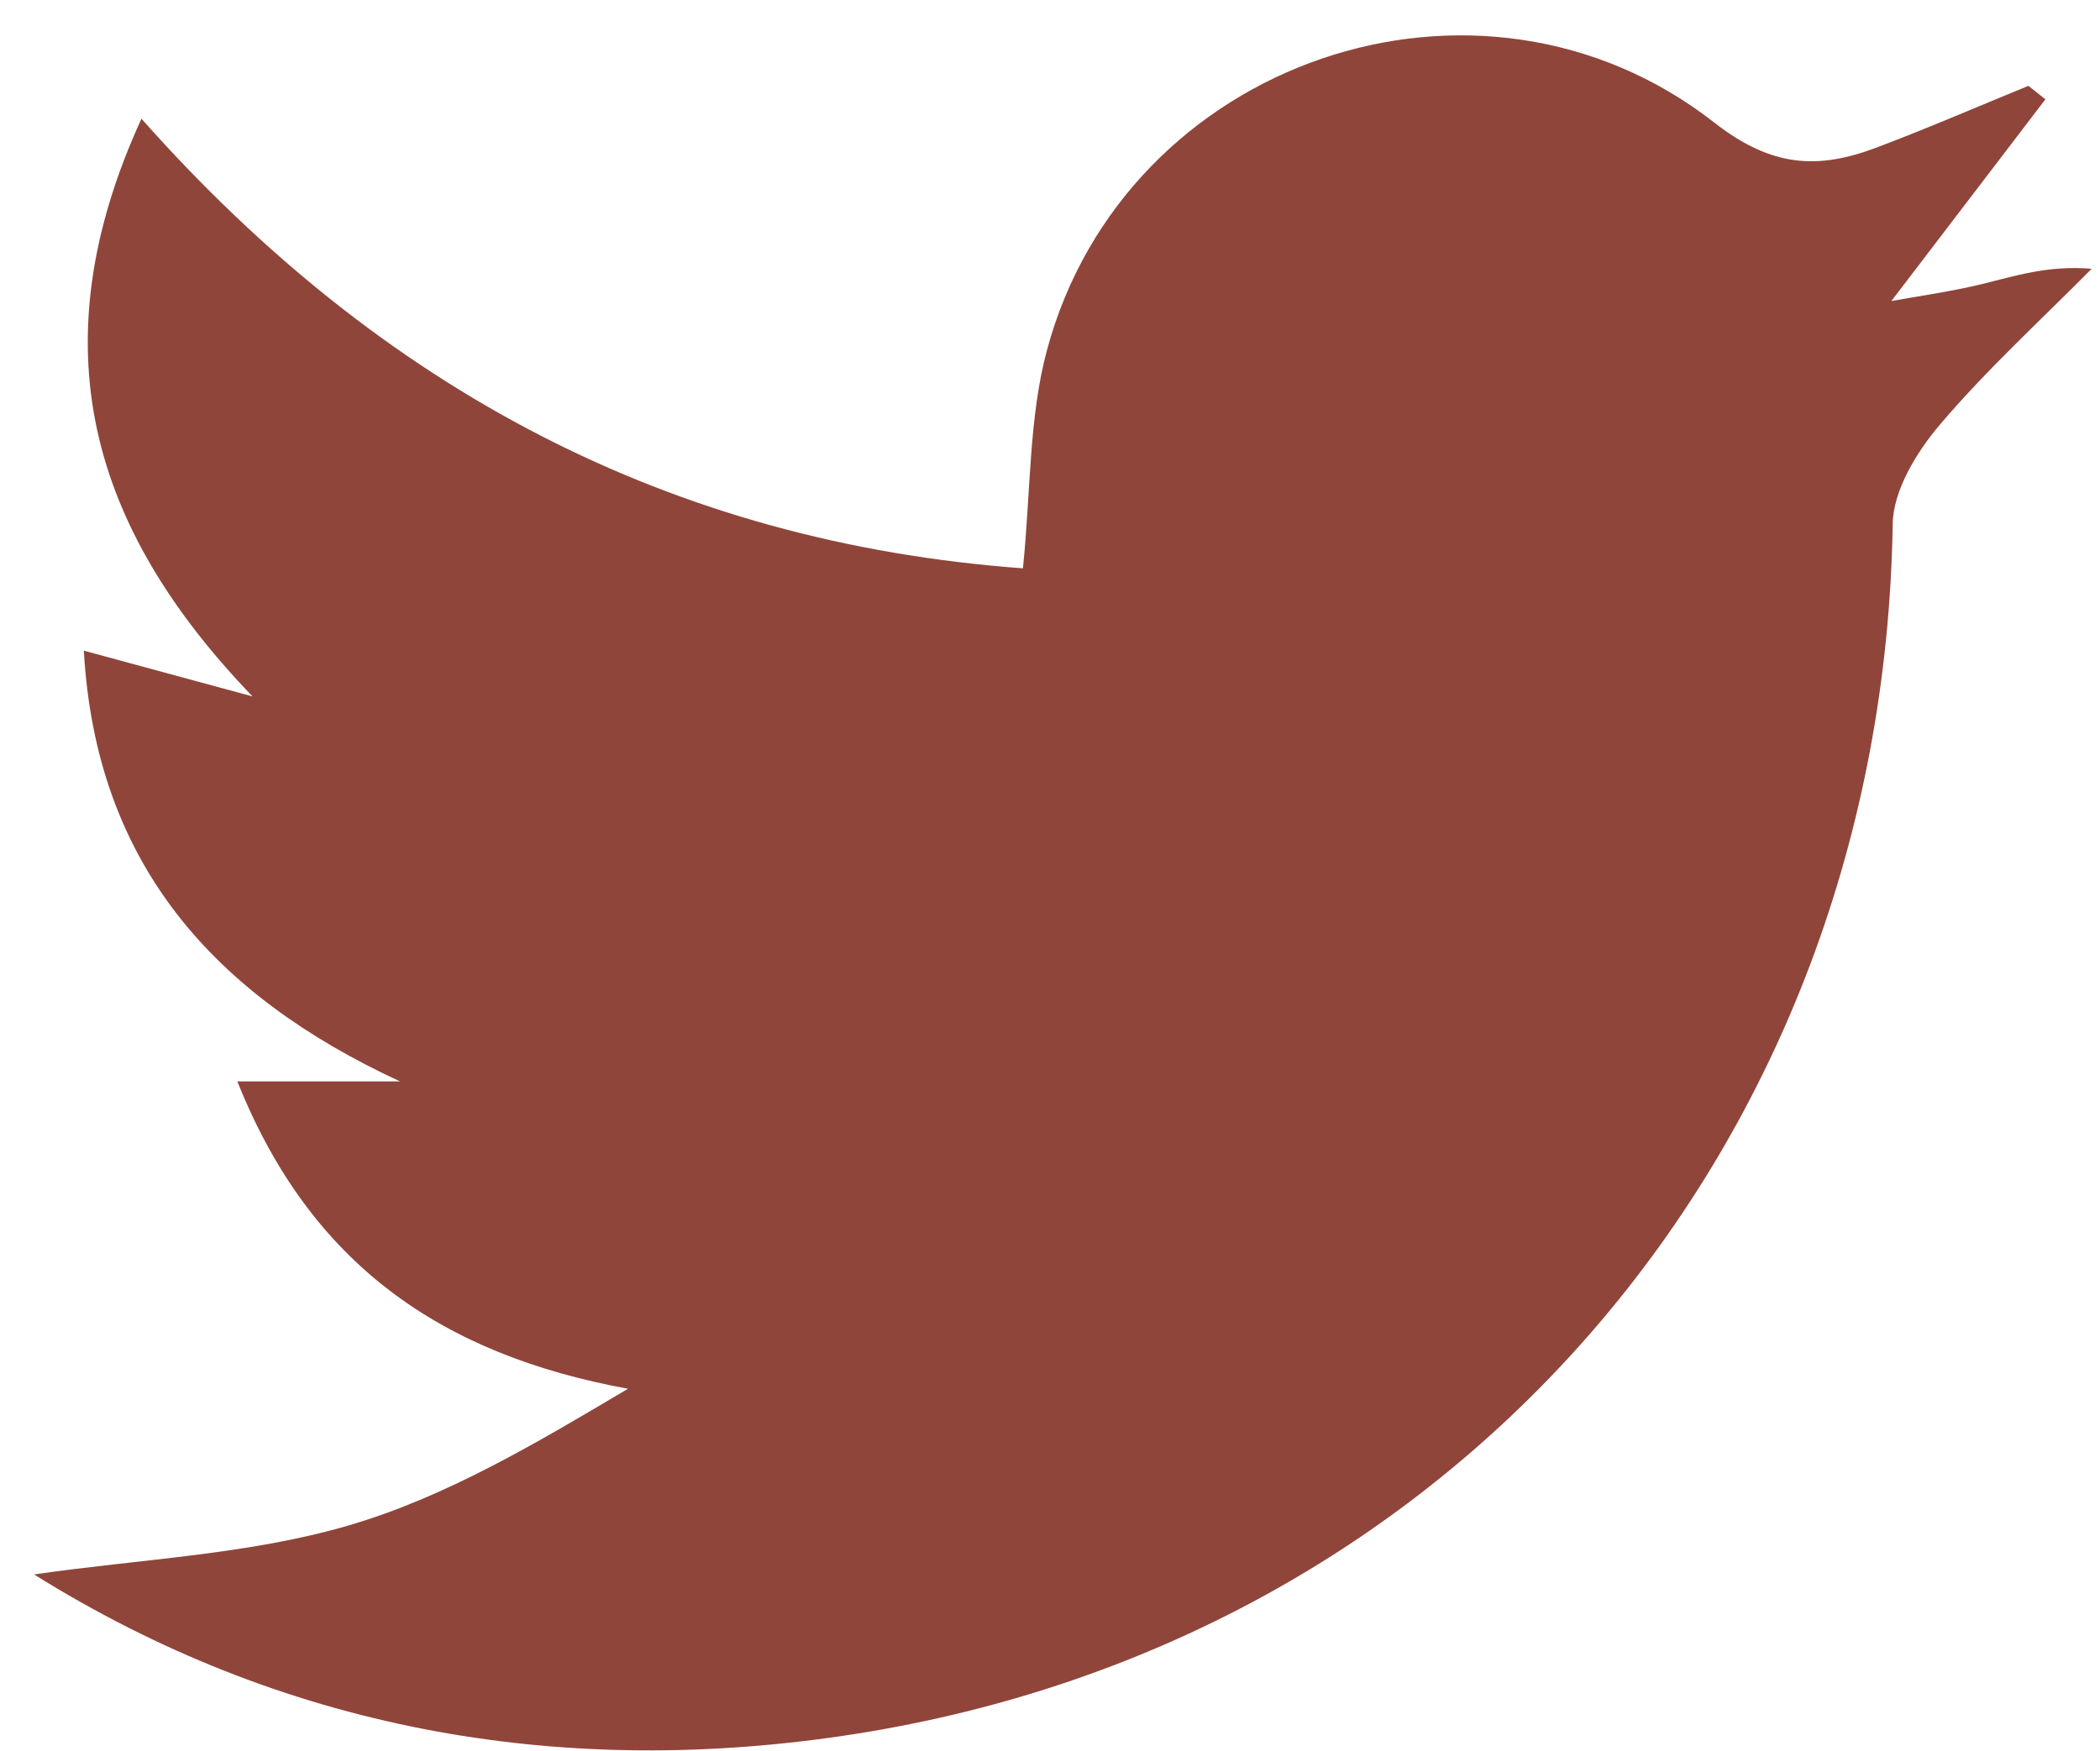
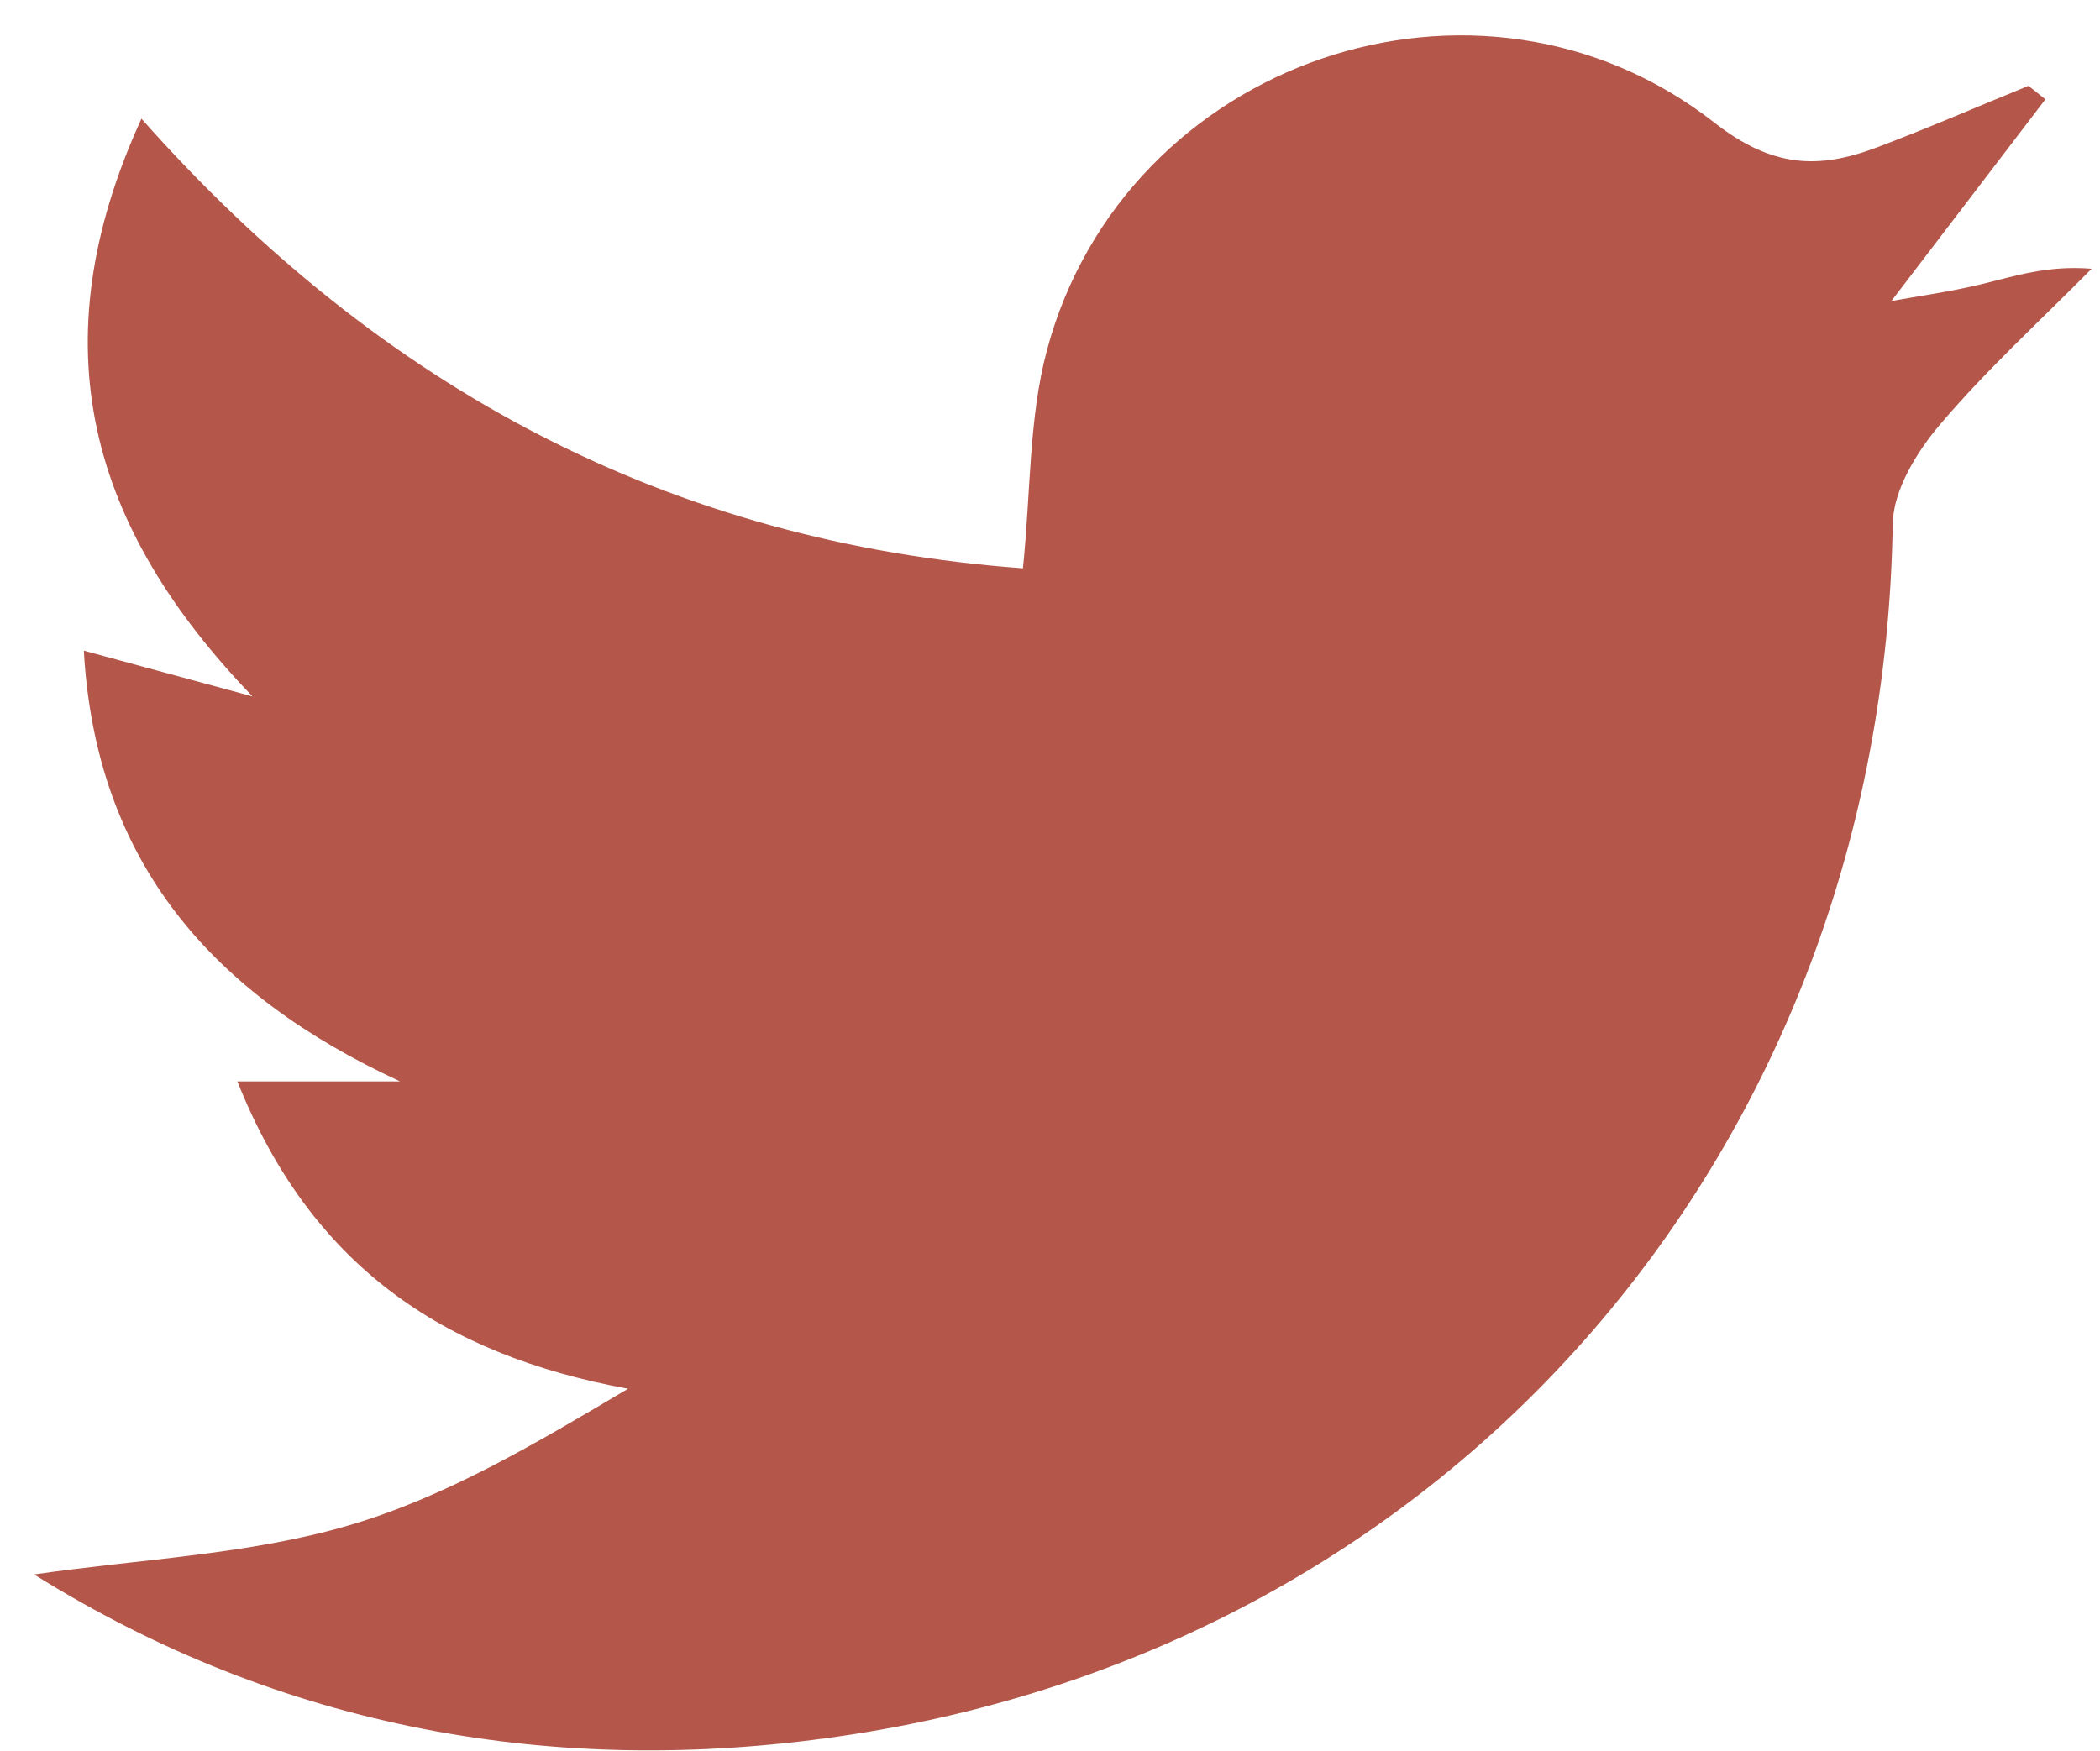
<svg xmlns="http://www.w3.org/2000/svg" version="1.1" id="Layer_1" x="0px" y="0px" width="136.911px" height="114.145px" viewBox="0 0 136.911 114.145" enable-background="new 0 0 136.911 114.145" xml:space="preserve">
  <g id="zm0EMk.tif">
    <g>
-       <path fill="#90453A" d="M9.222,7.74c15.674,17.684,34.545,27.64,57.469,29.32c0.516-5.015,0.377-9.809,1.571-14.244    C73.336,3.954,96.409-4.015,111.775,8.001c3.765,2.942,6.786,3.05,10.576,1.618c3.331-1.255,6.597-2.675,9.894-4.022    c0.369,0.292,0.736,0.586,1.106,0.88c-3.285,4.305-6.573,8.609-10.043,13.155c1.771-0.325,3.853-0.61,5.883-1.101    c2.169-0.524,4.291-1.243,7.175-1.005c-3.328,3.37-6.85,6.577-9.904,10.18c-1.508,1.776-3.032,4.27-3.066,6.462    c-0.628,40.563-28.523,73.253-68.717,79.067c-18.46,2.672-36.286-0.464-52.458-10.565c6.929-1.006,13.93-1.279,20.458-3.181    c6.376-1.856,12.267-5.37,18.264-8.927c-12.151-2.227-20.713-8.105-25.468-20.043c3.947,0,7.275,0,10.604,0    C13.863,64.863,6.248,56.262,5.465,42.43c3.88,1.052,7.438,2.02,10.997,2.983C5.862,34.401,2.443,22.544,9.222,7.74z" />
+       <path fill="#B45649" d="M9.222,7.74C24.896,25.424,43.767,35.38,66.691,37.06c0.516-5.015,0.377-9.809,1.571-14.244    C73.336,3.954,96.409-4.015,111.775,8.001c3.765,2.941,6.786,3.05,10.576,1.618c3.331-1.255,6.597-2.676,9.894-4.022    c0.369,0.292,0.736,0.586,1.106,0.88c-3.285,4.306-6.573,8.609-10.043,13.155c1.771-0.325,3.853-0.61,5.883-1.101    c2.169-0.524,4.291-1.243,7.175-1.006c-3.328,3.37-6.85,6.577-9.904,10.181c-1.508,1.775-3.031,4.27-3.065,6.462    c-0.628,40.562-28.522,73.253-68.717,79.066c-18.46,2.673-36.286-0.464-52.458-10.564c6.929-1.006,13.93-1.279,20.458-3.181    c6.376-1.856,12.267-5.37,18.264-8.928c-12.151-2.227-20.713-8.104-25.468-20.043c3.947,0,7.275,0,10.604,0    C13.863,64.863,6.248,56.262,5.465,42.43c3.88,1.052,7.438,2.021,10.997,2.983C5.862,34.401,2.443,22.544,9.222,7.74z" />
    </g>
  </g>
</svg>
